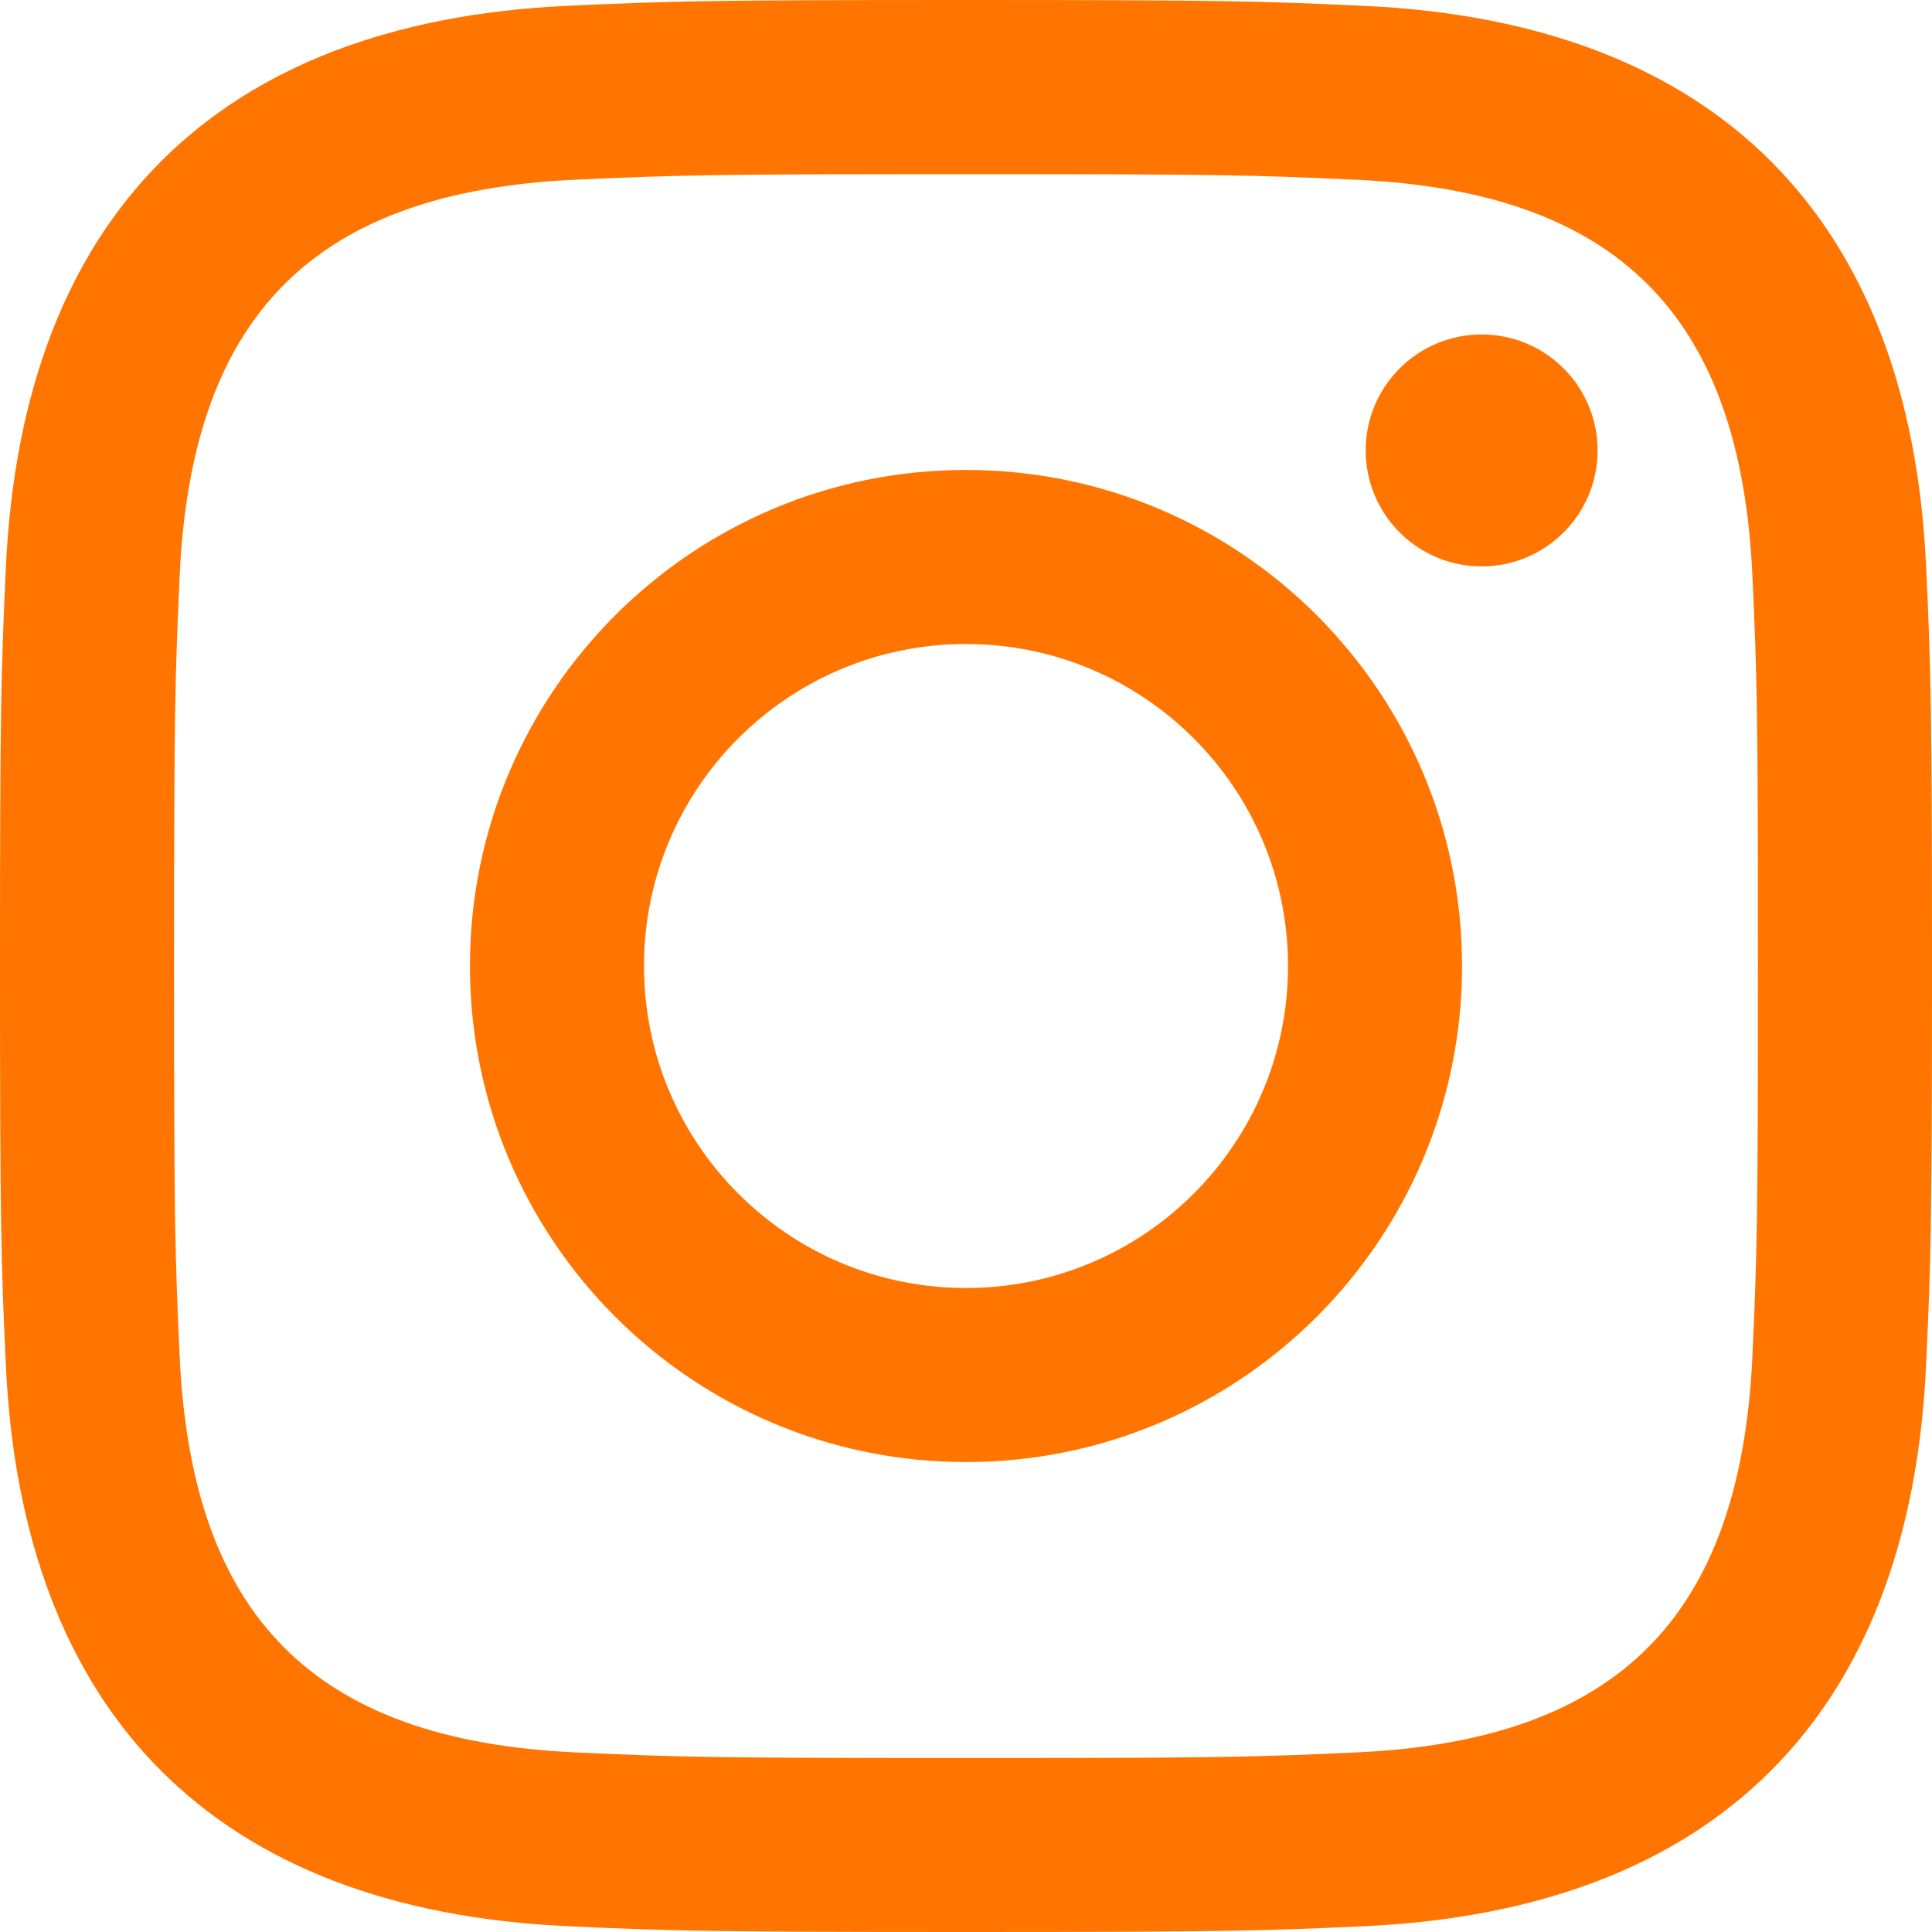
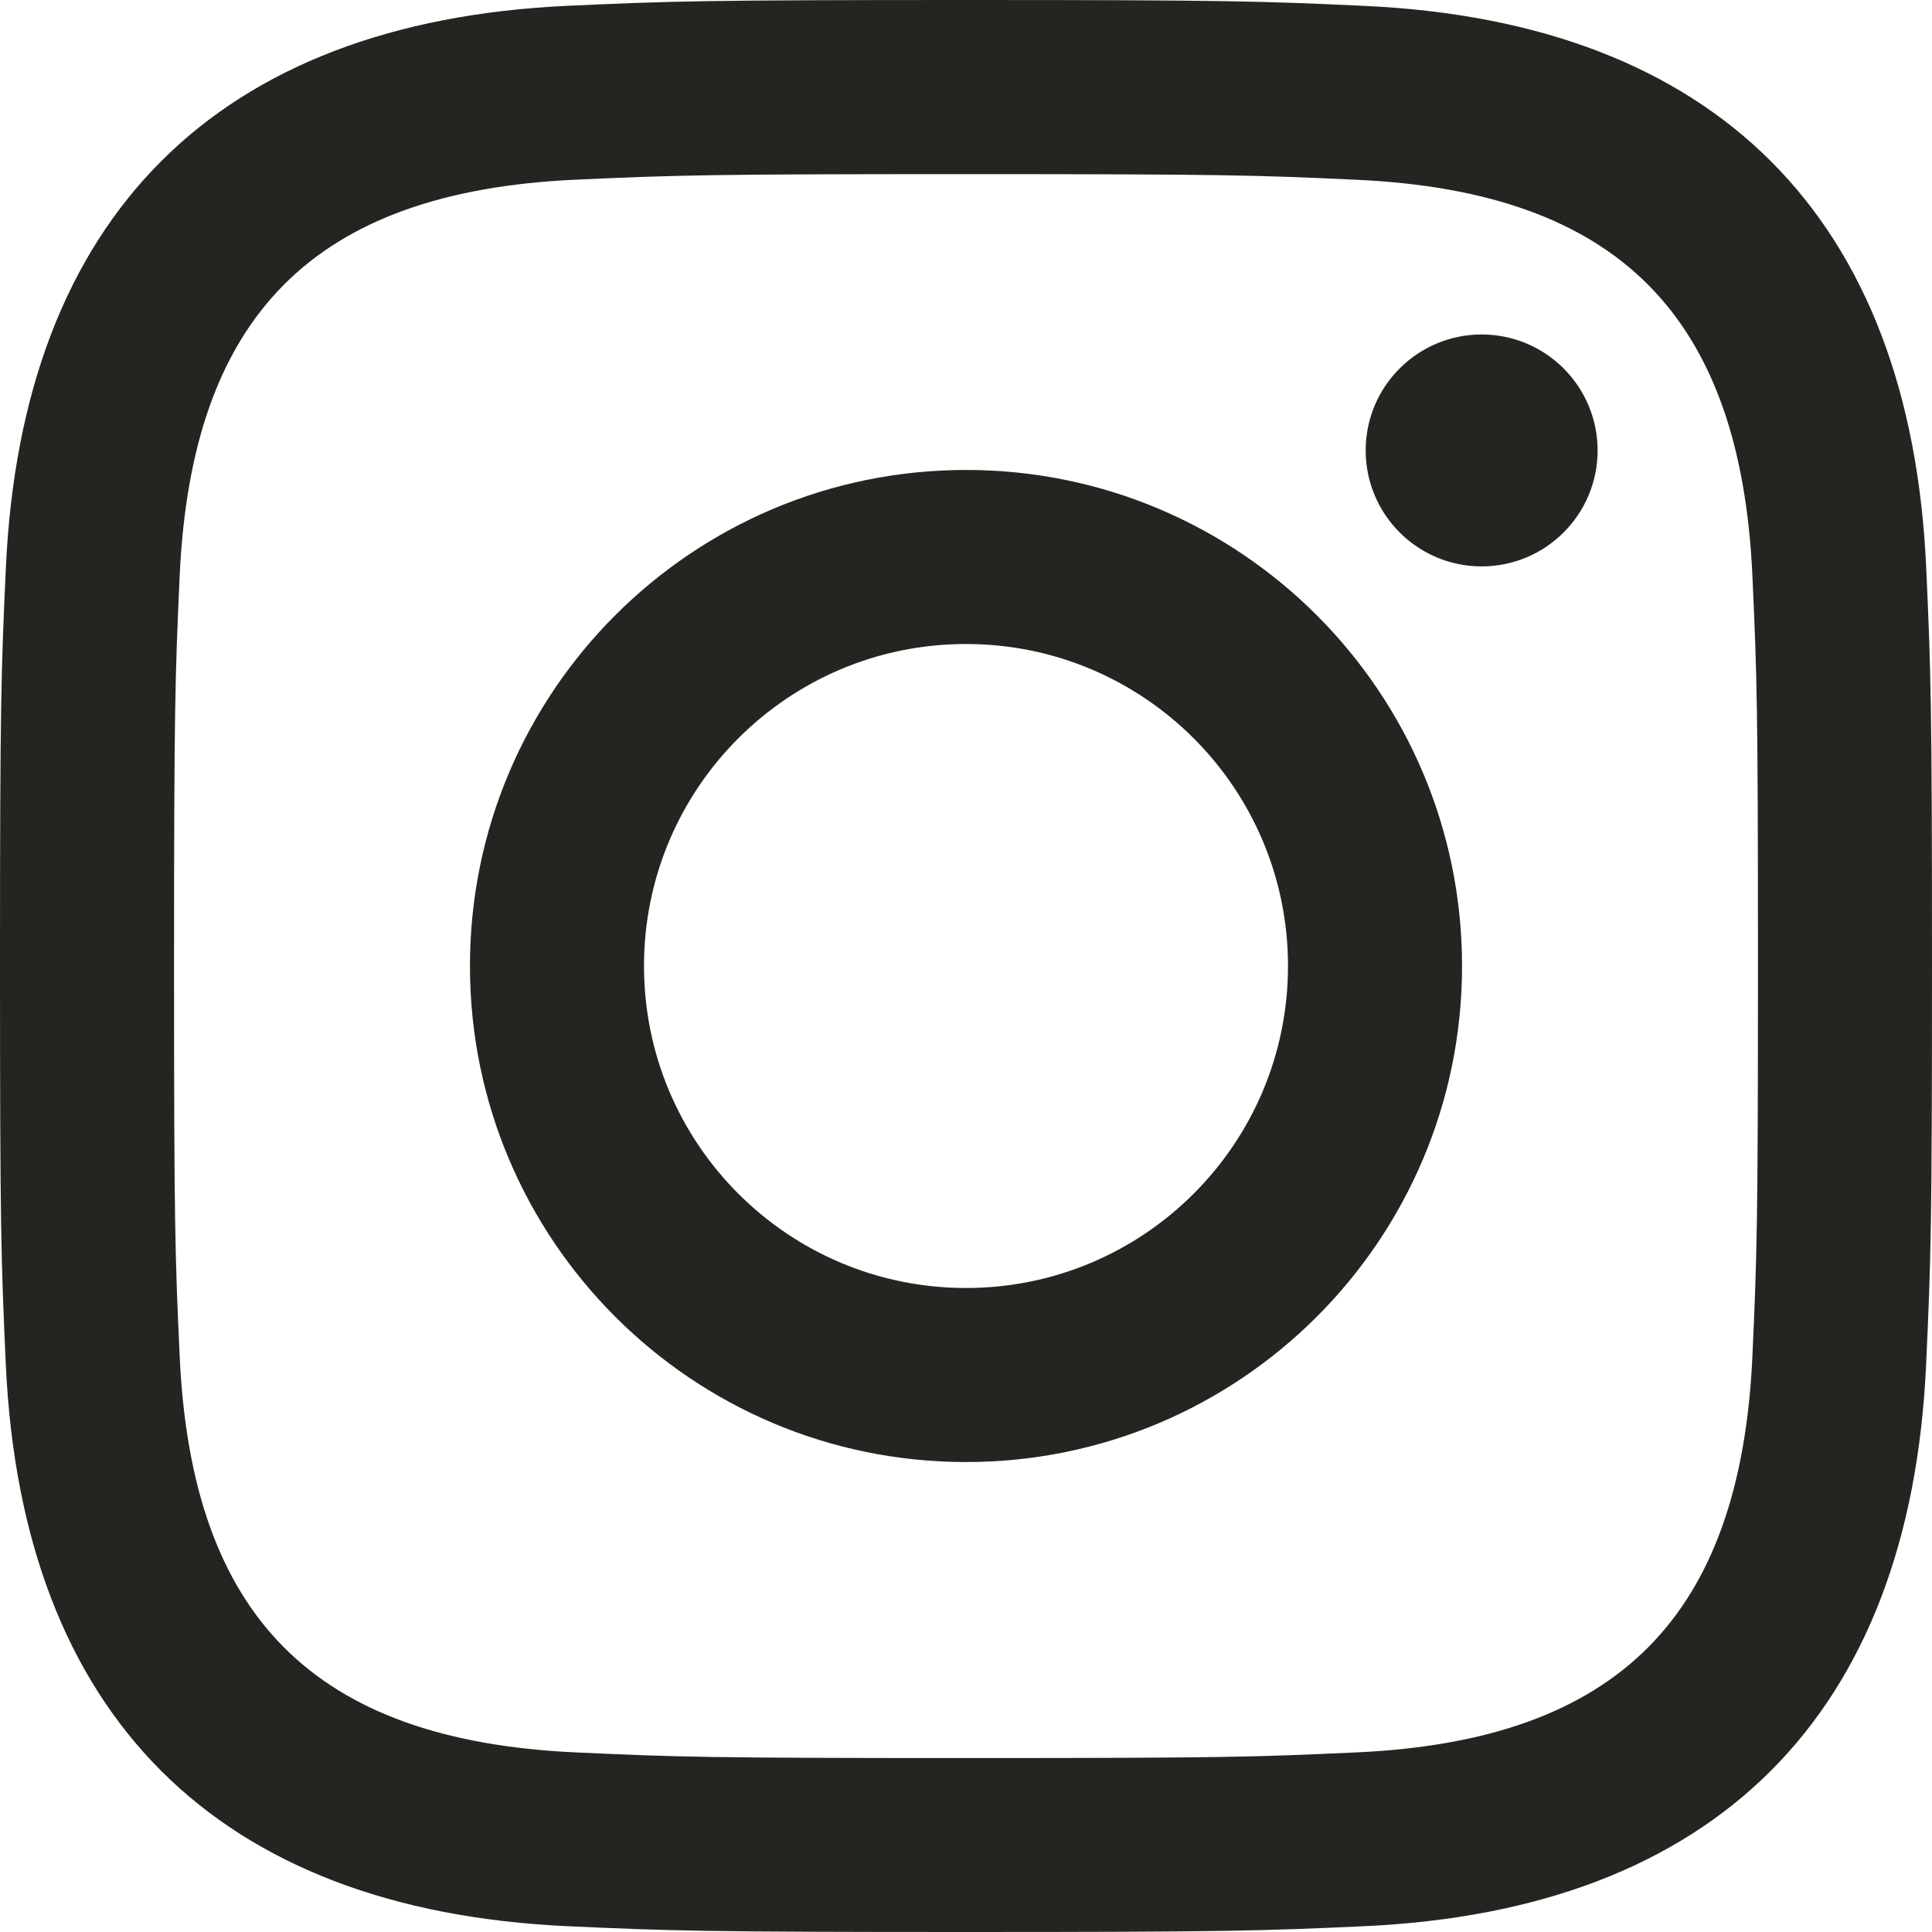
<svg xmlns="http://www.w3.org/2000/svg" width="24" height="24" fill="none">
-   <path fill="#FF7500" fill-rule="evenodd" d="M12 0C8.741 0 8.333.014 7.053.072 2.695.272.273 2.69.073 7.052.014 8.333 0 8.741 0 12c0 3.259.014 3.668.072 4.948.2 4.358 2.618 6.78 6.98 6.98C8.333 23.986 8.741 24 12 24c3.259 0 3.668-.014 4.948-.072 4.354-.2 6.782-2.618 6.979-6.98.059-1.28.073-1.689.073-4.948 0-3.259-.014-3.667-.072-4.947-.196-4.354-2.617-6.78-6.979-6.98C15.668.014 15.259 0 12 0Zm0 2.163c3.204 0 3.584.012 4.85.07 3.252.148 4.771 1.691 4.919 4.919.058 1.265.069 1.645.069 4.849 0 3.205-.012 3.584-.069 4.849-.149 3.225-1.664 4.771-4.919 4.919-1.266.058-1.644.07-4.85.07-3.204 0-3.584-.012-4.849-.07-3.26-.149-4.771-1.699-4.919-4.92-.058-1.265-.07-1.644-.07-4.849 0-3.204.013-3.583.07-4.849.149-3.227 1.664-4.771 4.919-4.919 1.266-.057 1.645-.069 4.849-.069ZM5.838 12a6.162 6.162 0 1 1 12.324 0 6.162 6.162 0 0 1-12.324 0ZM12 16a4 4 0 1 1 0-8 4 4 0 0 1 0 8Zm4.965-10.405a1.44 1.44 0 1 1 2.881.001 1.44 1.44 0 0 1-2.881-.001Z" clip-rule="evenodd" />
+   <path fill="#252420" fill-rule="evenodd" d="M12 0C8.741 0 8.333.014 7.053.072 2.695.272.273 2.69.073 7.052.014 8.333 0 8.741 0 12c0 3.259.014 3.668.072 4.948.2 4.358 2.618 6.78 6.98 6.98C8.333 23.986 8.741 24 12 24c3.259 0 3.668-.014 4.948-.072 4.354-.2 6.782-2.618 6.979-6.98.059-1.28.073-1.689.073-4.948 0-3.259-.014-3.667-.072-4.947-.196-4.354-2.617-6.78-6.979-6.98C15.668.014 15.259 0 12 0Zm0 2.163c3.204 0 3.584.012 4.85.07 3.252.148 4.771 1.691 4.919 4.919.058 1.265.069 1.645.069 4.849 0 3.205-.012 3.584-.069 4.849-.149 3.225-1.664 4.771-4.919 4.919-1.266.058-1.644.07-4.85.07-3.204 0-3.584-.012-4.849-.07-3.26-.149-4.771-1.699-4.919-4.92-.058-1.265-.07-1.644-.07-4.849 0-3.204.013-3.583.07-4.849.149-3.227 1.664-4.771 4.919-4.919 1.266-.057 1.645-.069 4.849-.069ZM5.838 12a6.162 6.162 0 1 1 12.324 0 6.162 6.162 0 0 1-12.324 0ZM12 16a4 4 0 1 1 0-8 4 4 0 0 1 0 8Zm4.965-10.405a1.44 1.44 0 1 1 2.881.001 1.44 1.44 0 0 1-2.881-.001Z" clip-rule="evenodd" />
</svg>
